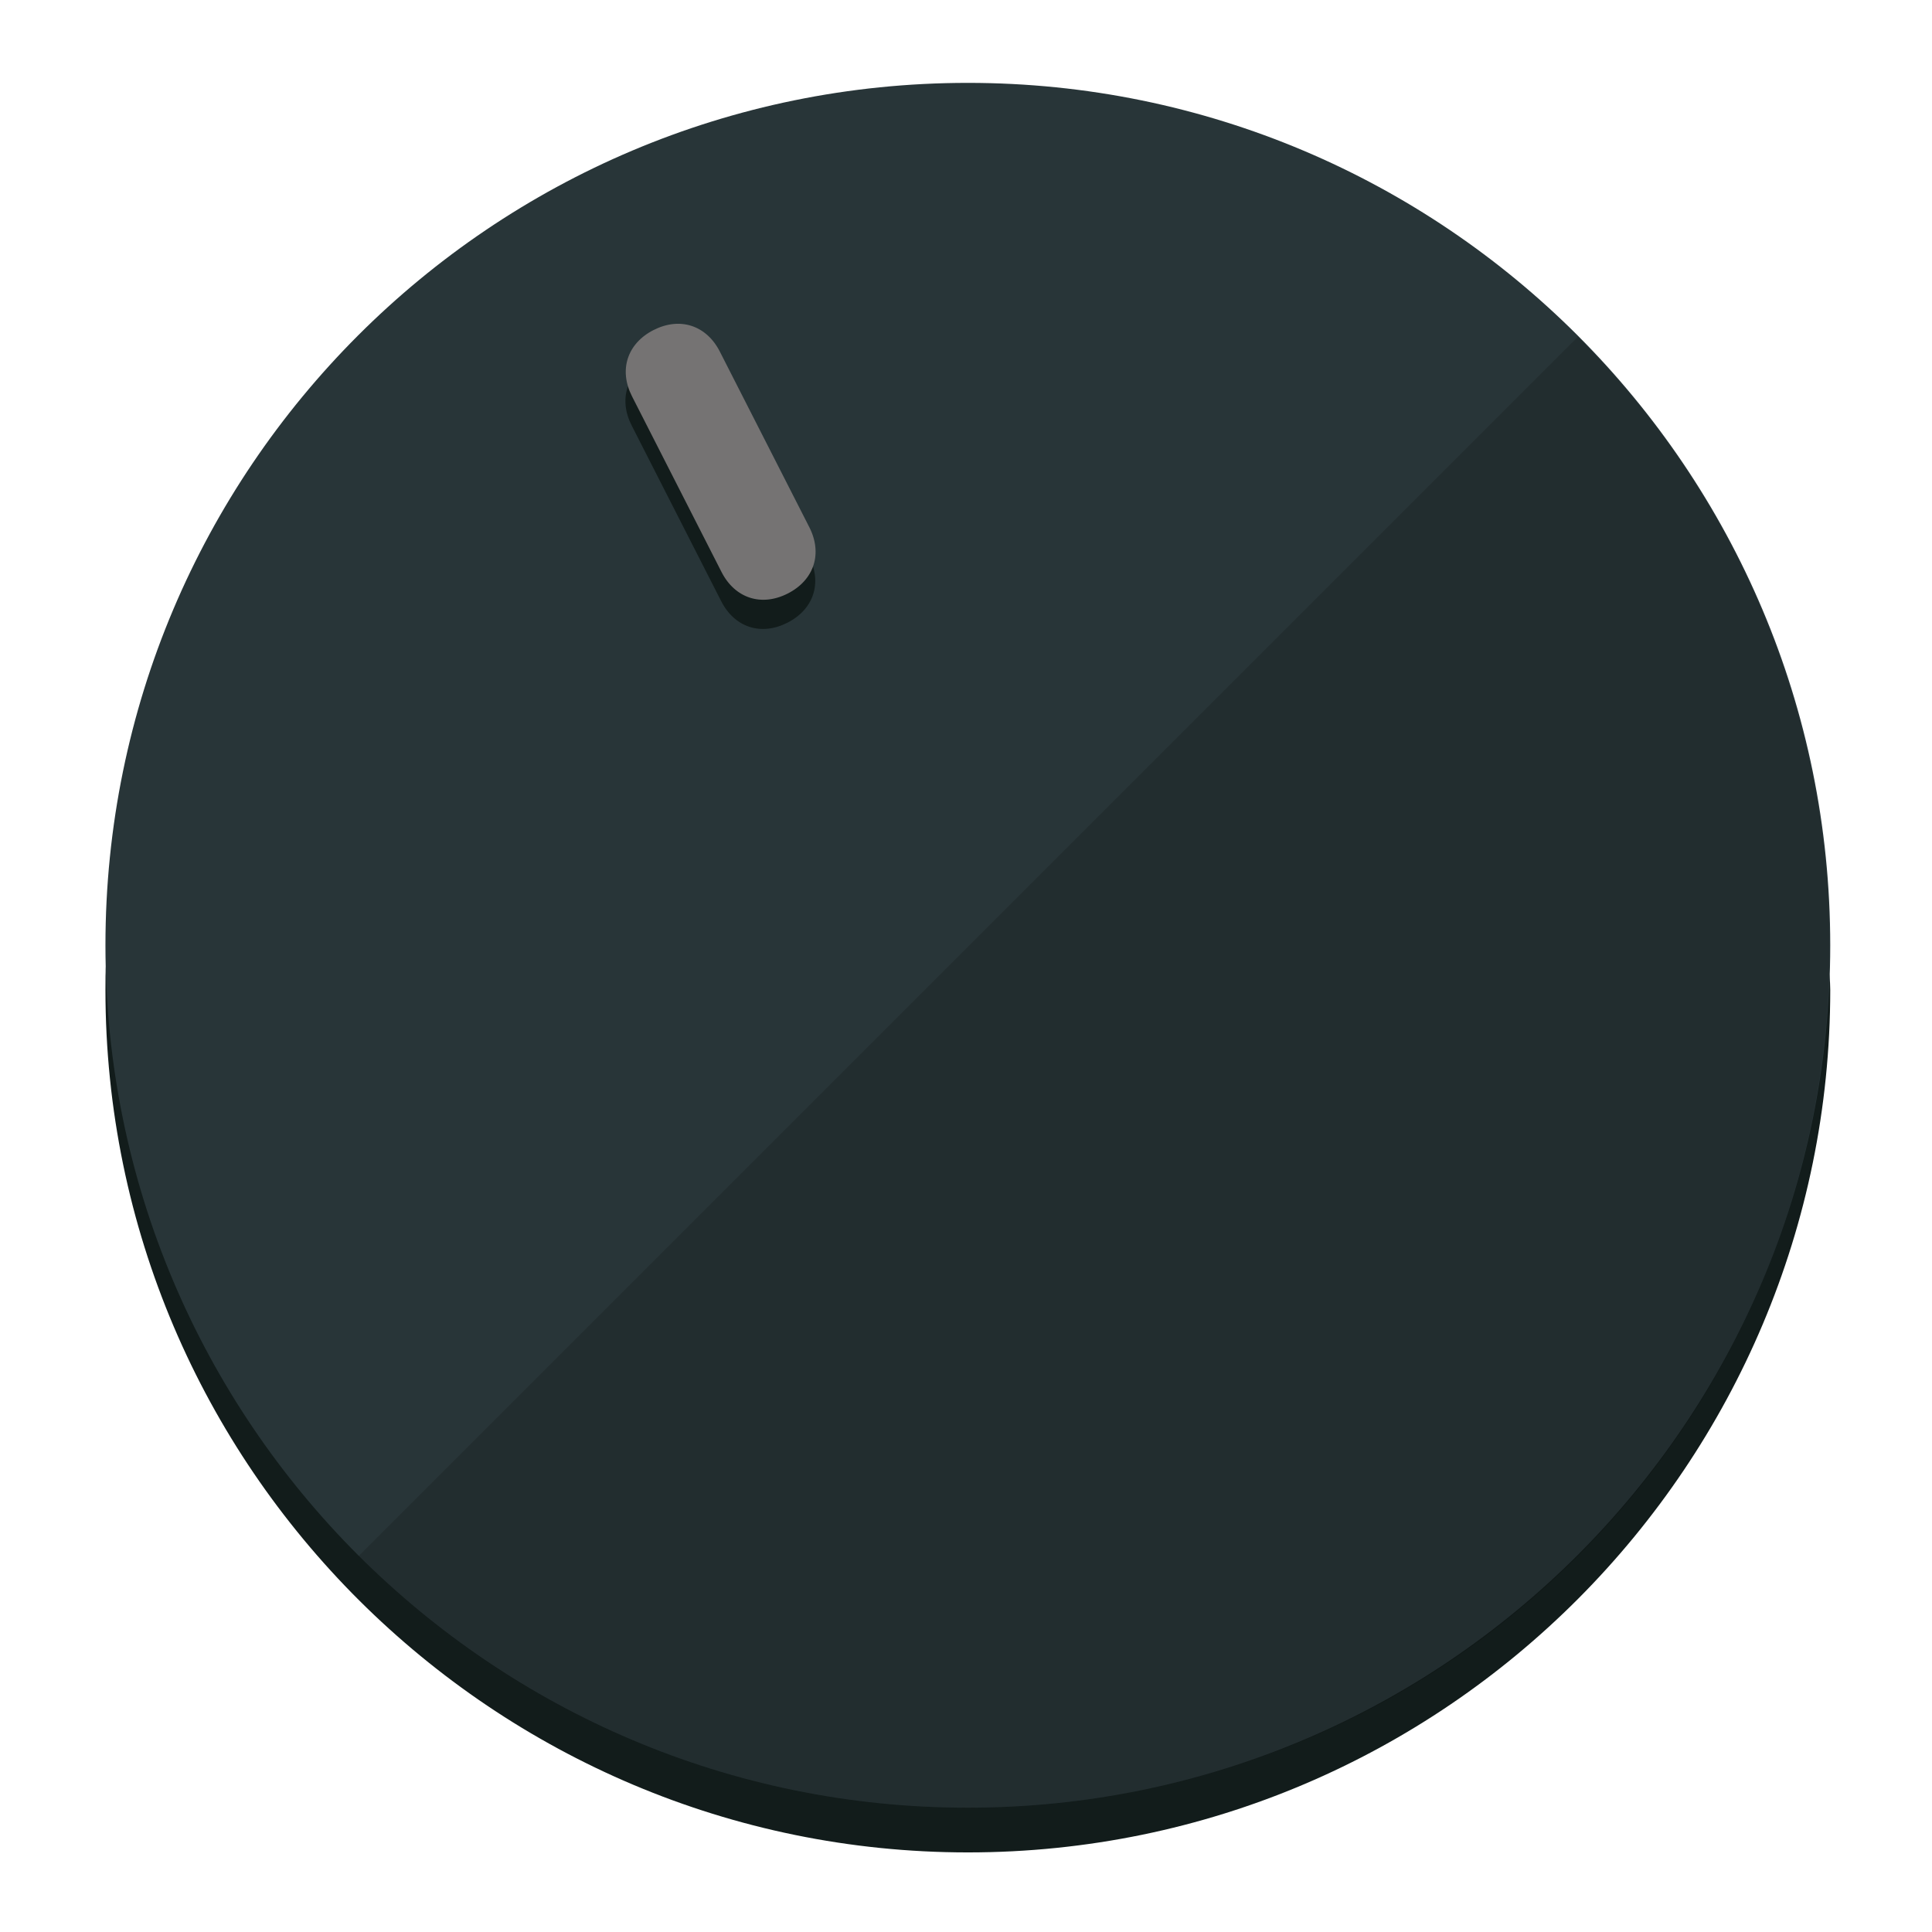
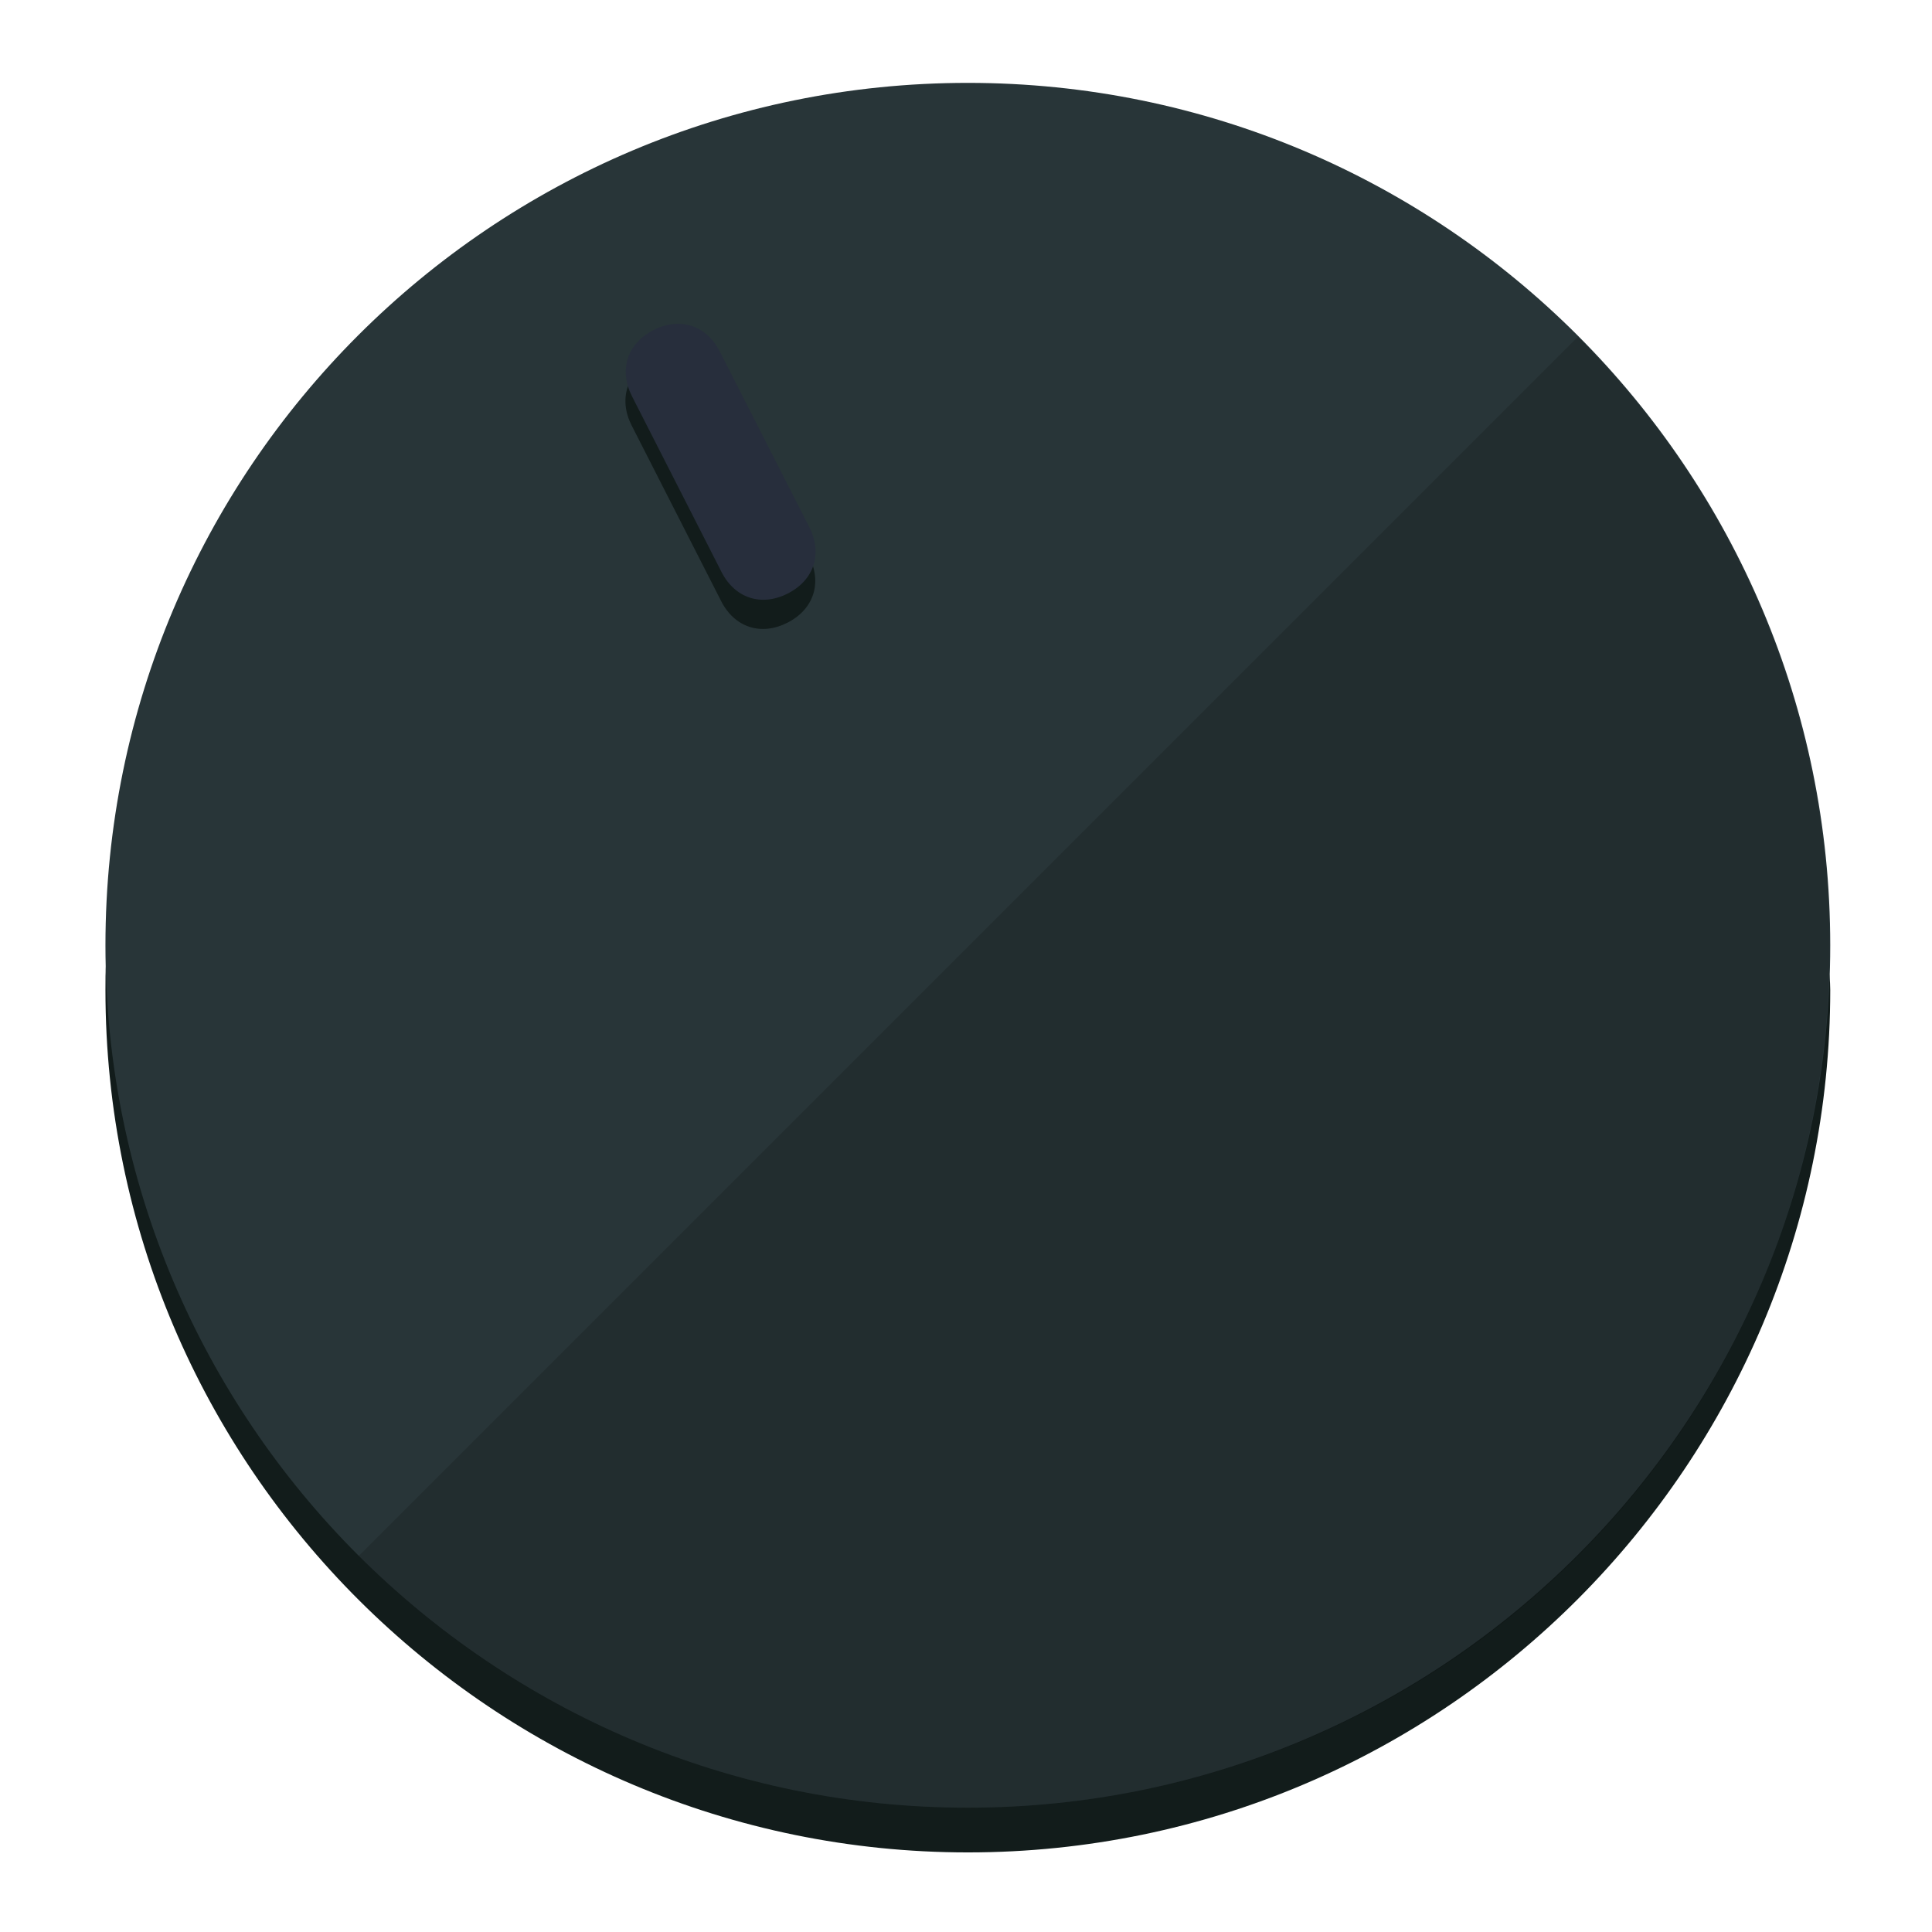
<svg xmlns="http://www.w3.org/2000/svg" height="120px" width="120px" version="1.1" id="Layer_1" viewBox="0 0 496.8 496.8" xml:space="preserve">
  <defs id="defs23" />
  <g id="g3158">
    <path style="display:inline;fill:#121c1b;fill-opacity:1;stroke-width:1.584" d="m 248.875,445.92 c 116.582,0 212.89,-91.238 220.493,-205.286 0,5.069 1.267,8.87 1.267,13.939 0,121.651 -98.842,221.76 -221.76,221.76 -121.651,0 -221.76,-98.842 -221.76,-221.76 0,-5.069 0,-8.87 1.267,-13.939 7.603,114.048 103.91,205.286 220.493,205.286 z" id="path8" />
    <circle style="display:inline;fill:#283538;fill-opacity:1;stroke-width:1.584" cx="248.875" cy="243.071" r="221.76" id="circle12" />
    <path style="display:inline;fill:#000000;fill-opacity:0.154;stroke-width:1.587" d="m 405.744,86.606 c 86.308,86.308 86.308,227.193 0,313.5 -86.308,86.308 -227.193,86.308 -313.5,0" id="path14" />
  </g>
  <g id="g3198">
    <circle style="display:none;fill:#000000;fill-opacity:0;stroke-width:1.584" cx="110.802" cy="329.835" r="221.76" id="circle12-3" transform="rotate(-27)" />
    <path style="display:inline;fill:#121c1b;fill-opacity:1;stroke-width:1.584" d="m 208.027,143.077 c 3.452,6.774 1.237,13.592 -5.538,17.044 v 0 c -6.775,3.452 -13.592,1.237 -17.044,-5.538 l -23.012,-45.163 c -3.452,-6.775 -1.237,-13.592 5.538,-17.044 v 0 c 6.774,-3.452 13.592,-1.237 17.044,5.538 z" id="path3789" />
-     <path style="display:inline;fill:#757373;stroke-width:1.584" d="m 208.113,135.571 c 3.452,6.775 1.237,13.592 -5.538,17.044 v 0 c -6.774,3.452 -13.592,1.237 -17.044,-5.538 l -23.012,-45.163 c -3.452,-6.775 -1.237,-13.592 5.538,-17.044 v 0 c 6.775,-3.452 13.592,-1.237 17.044,5.538 z" id="path915" />
+     <path style="display:inline;fill:#272E3C;stroke-width:1.584" d="m 208.113,135.571 c 3.452,6.775 1.237,13.592 -5.538,17.044 v 0 c -6.774,3.452 -13.592,1.237 -17.044,-5.538 l -23.012,-45.163 c -3.452,-6.775 -1.237,-13.592 5.538,-17.044 v 0 c 6.775,-3.452 13.592,-1.237 17.044,5.538 z" id="path915" />
  </g>
</svg>
